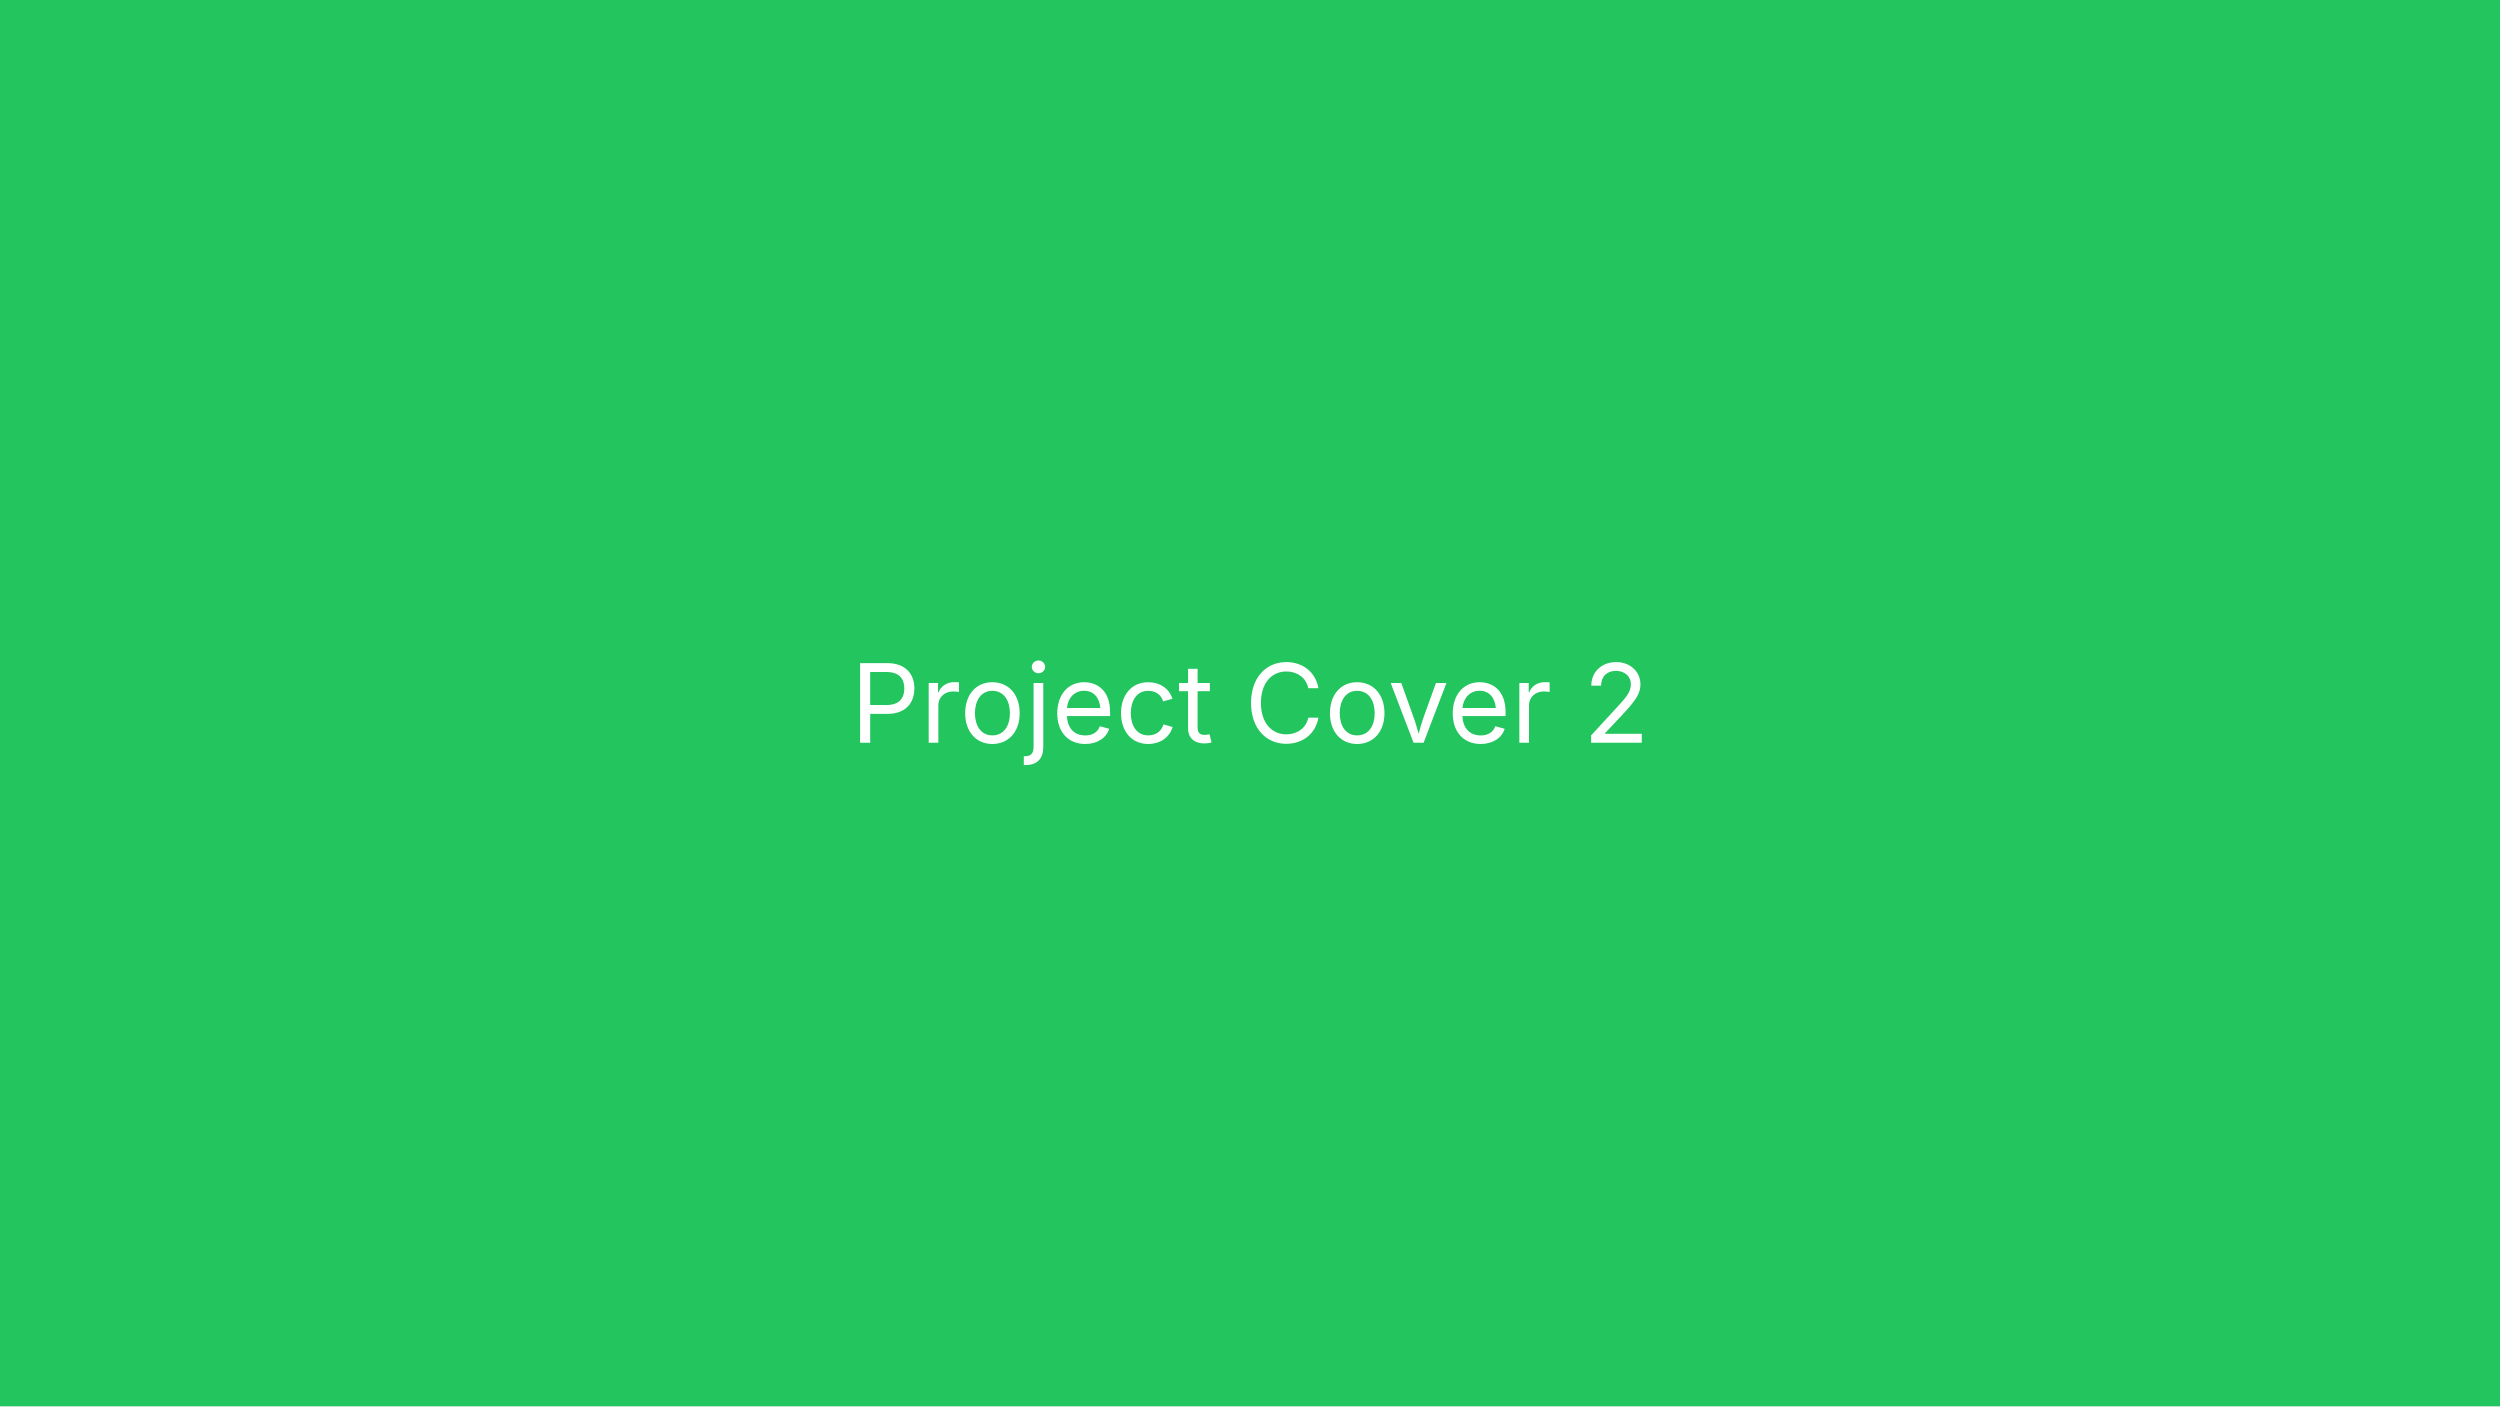
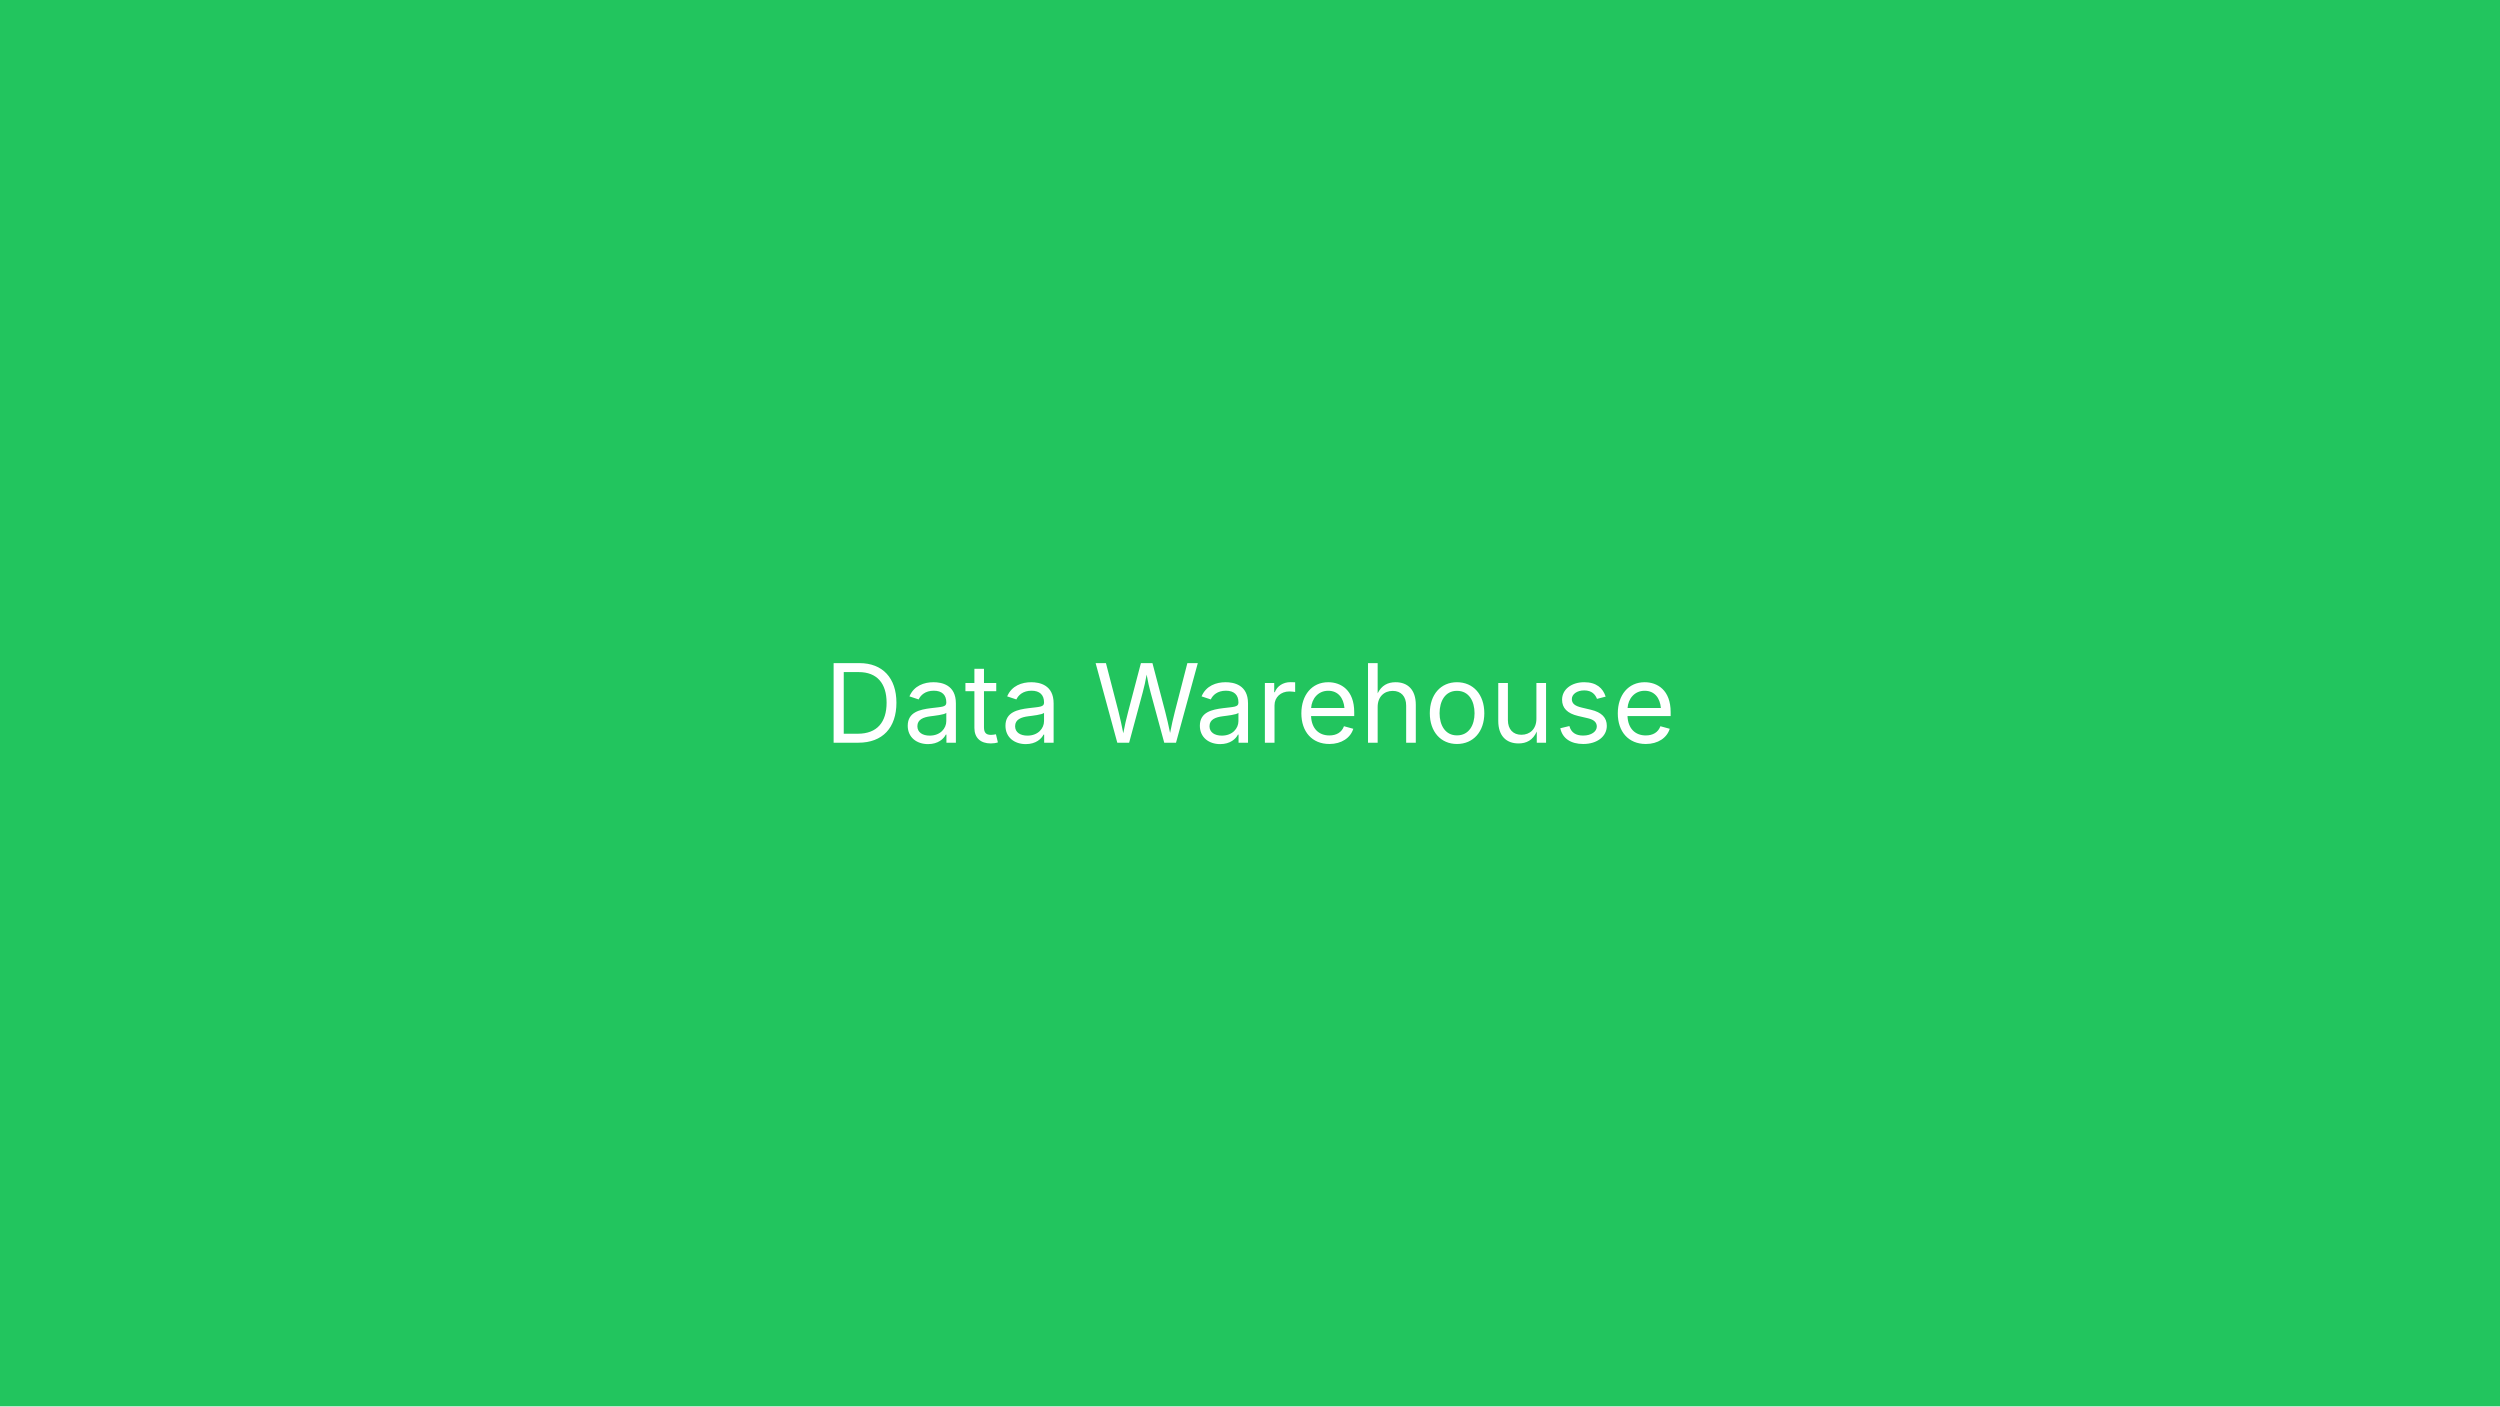
<svg xmlns="http://www.w3.org/2000/svg" width="640" height="360" viewBox="0 0 640 360">
  <rect width="640" height="360" fill="#22c55e" />
-   <text x="50%" y="50%" dominant-baseline="middle" text-anchor="middle" font-family="Inter,Arial" font-size="28" fill="#fff">Project Cover 2</text>
+   <text x="50%" y="50%" dominant-baseline="middle" text-anchor="middle" font-family="Inter,Arial" font-size="28" fill="#fff">Data Warehouse</text>
</svg>
